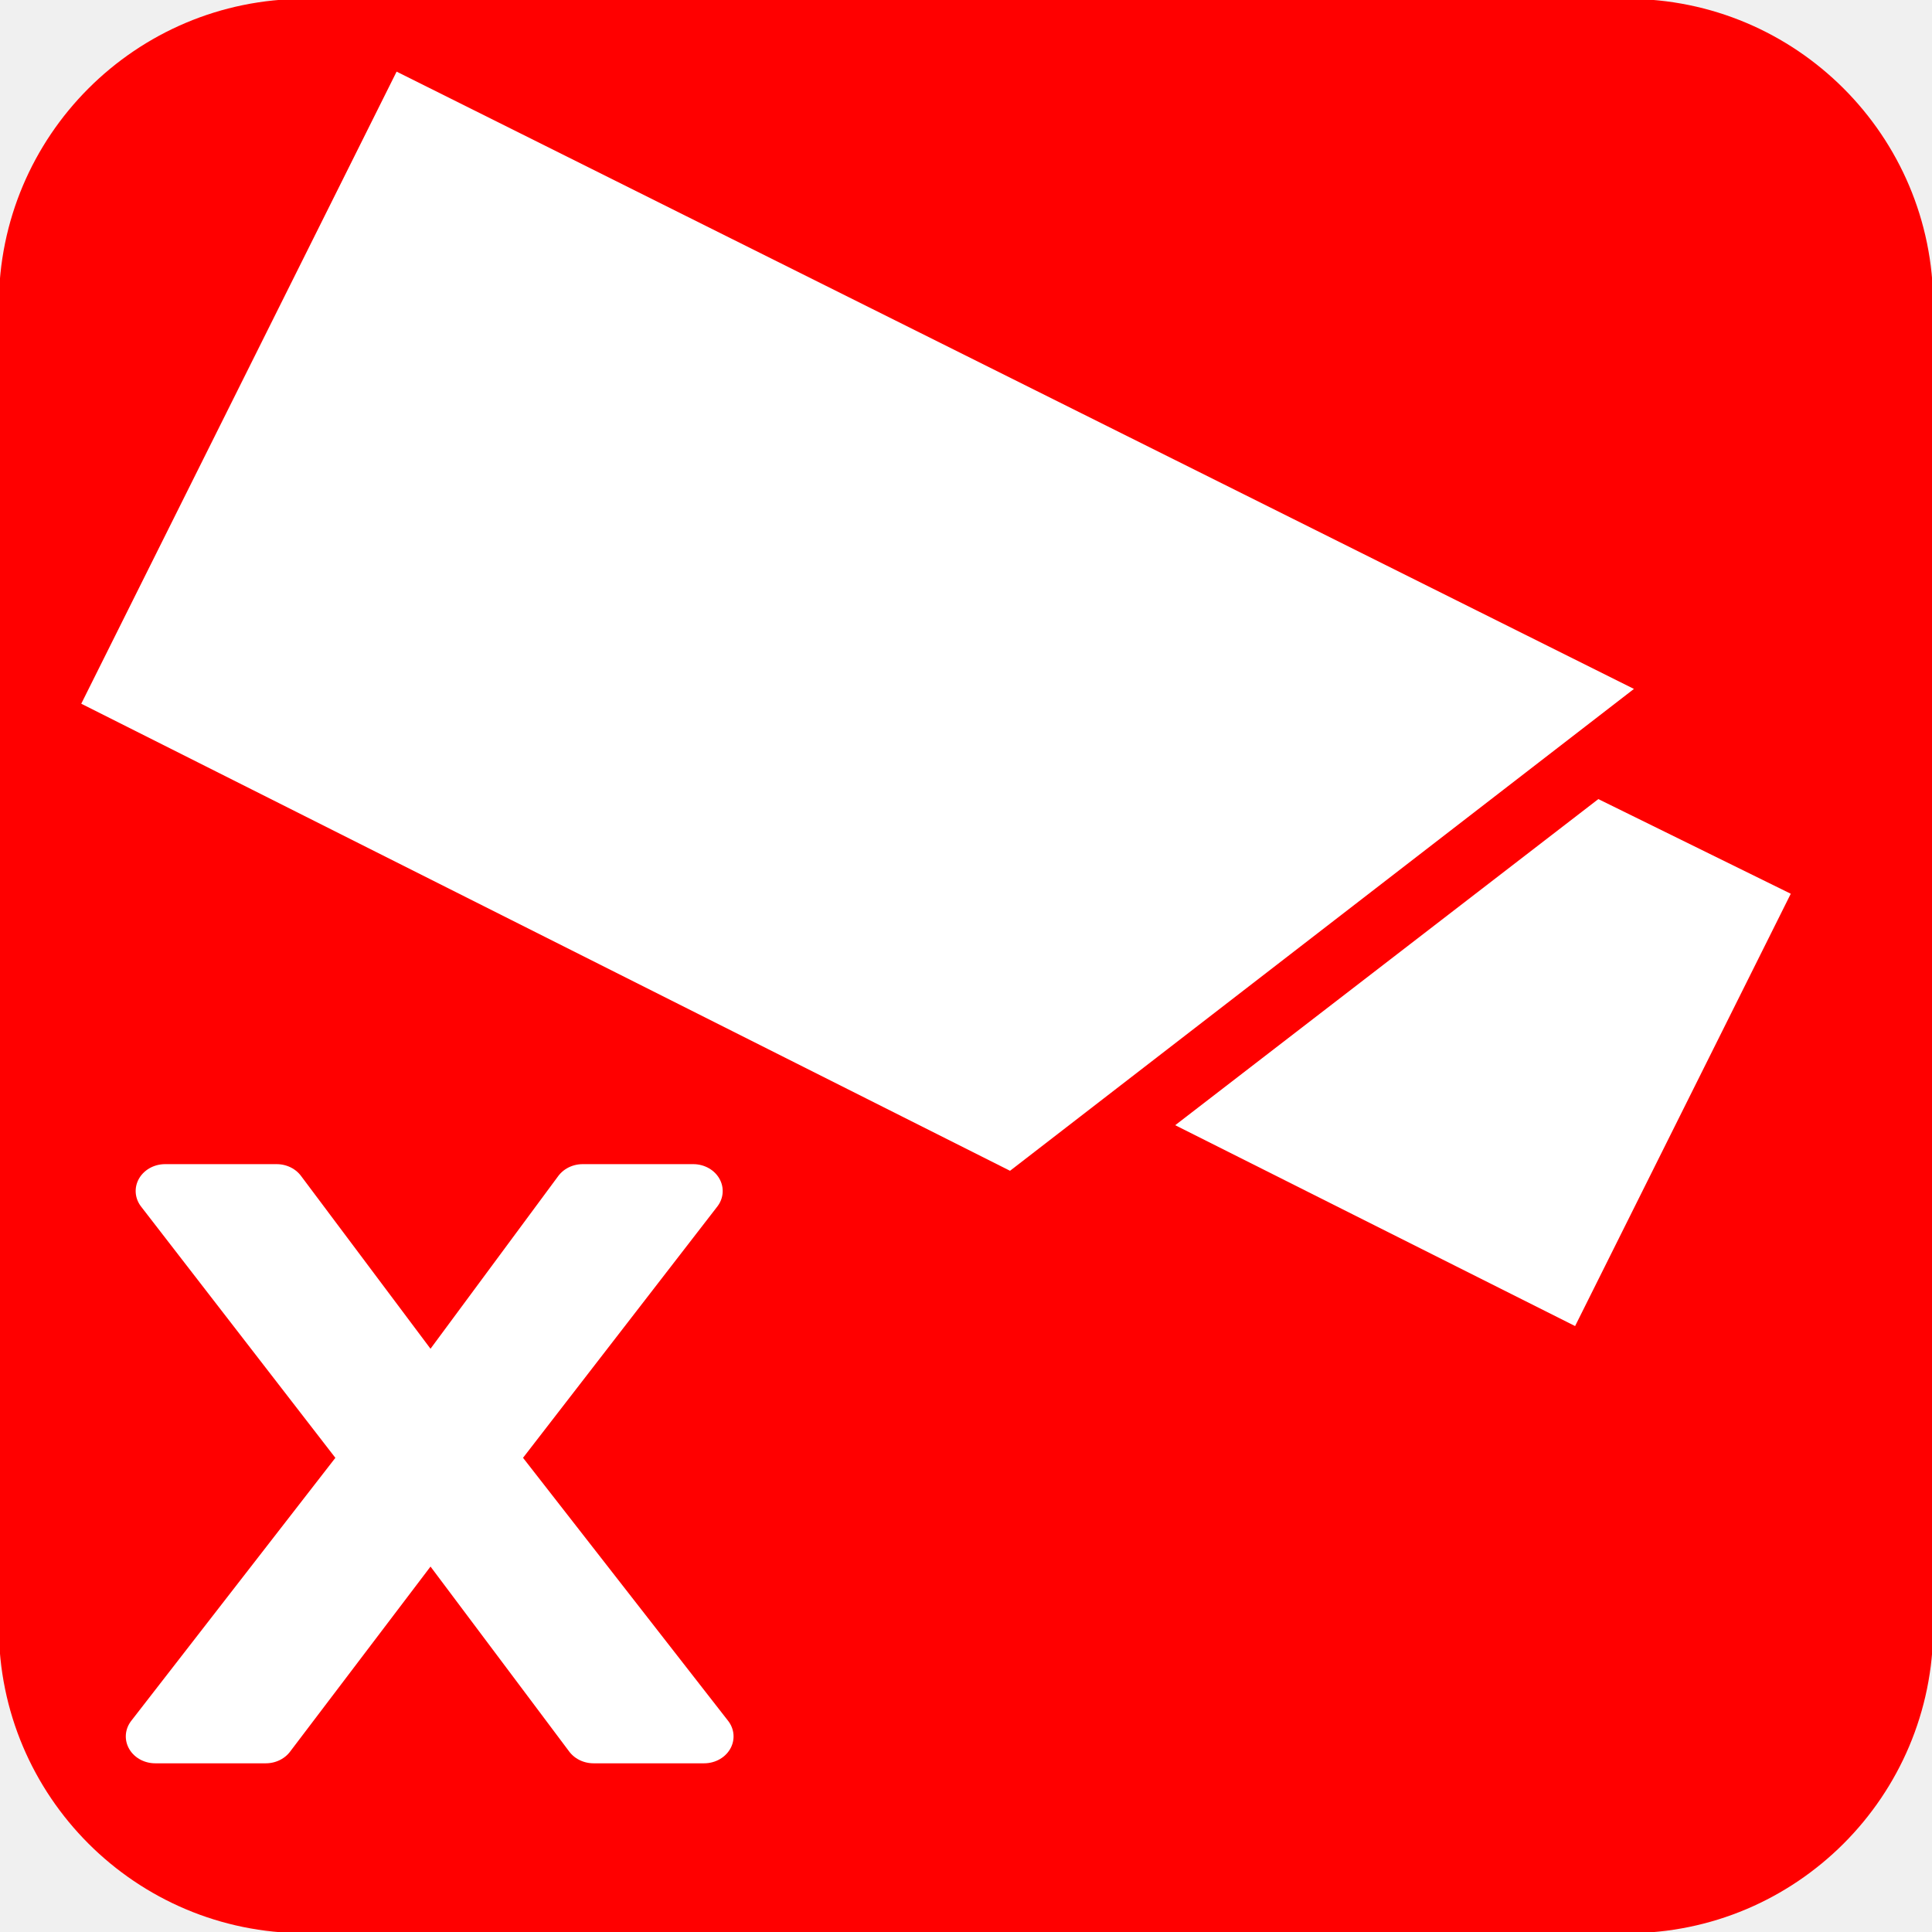
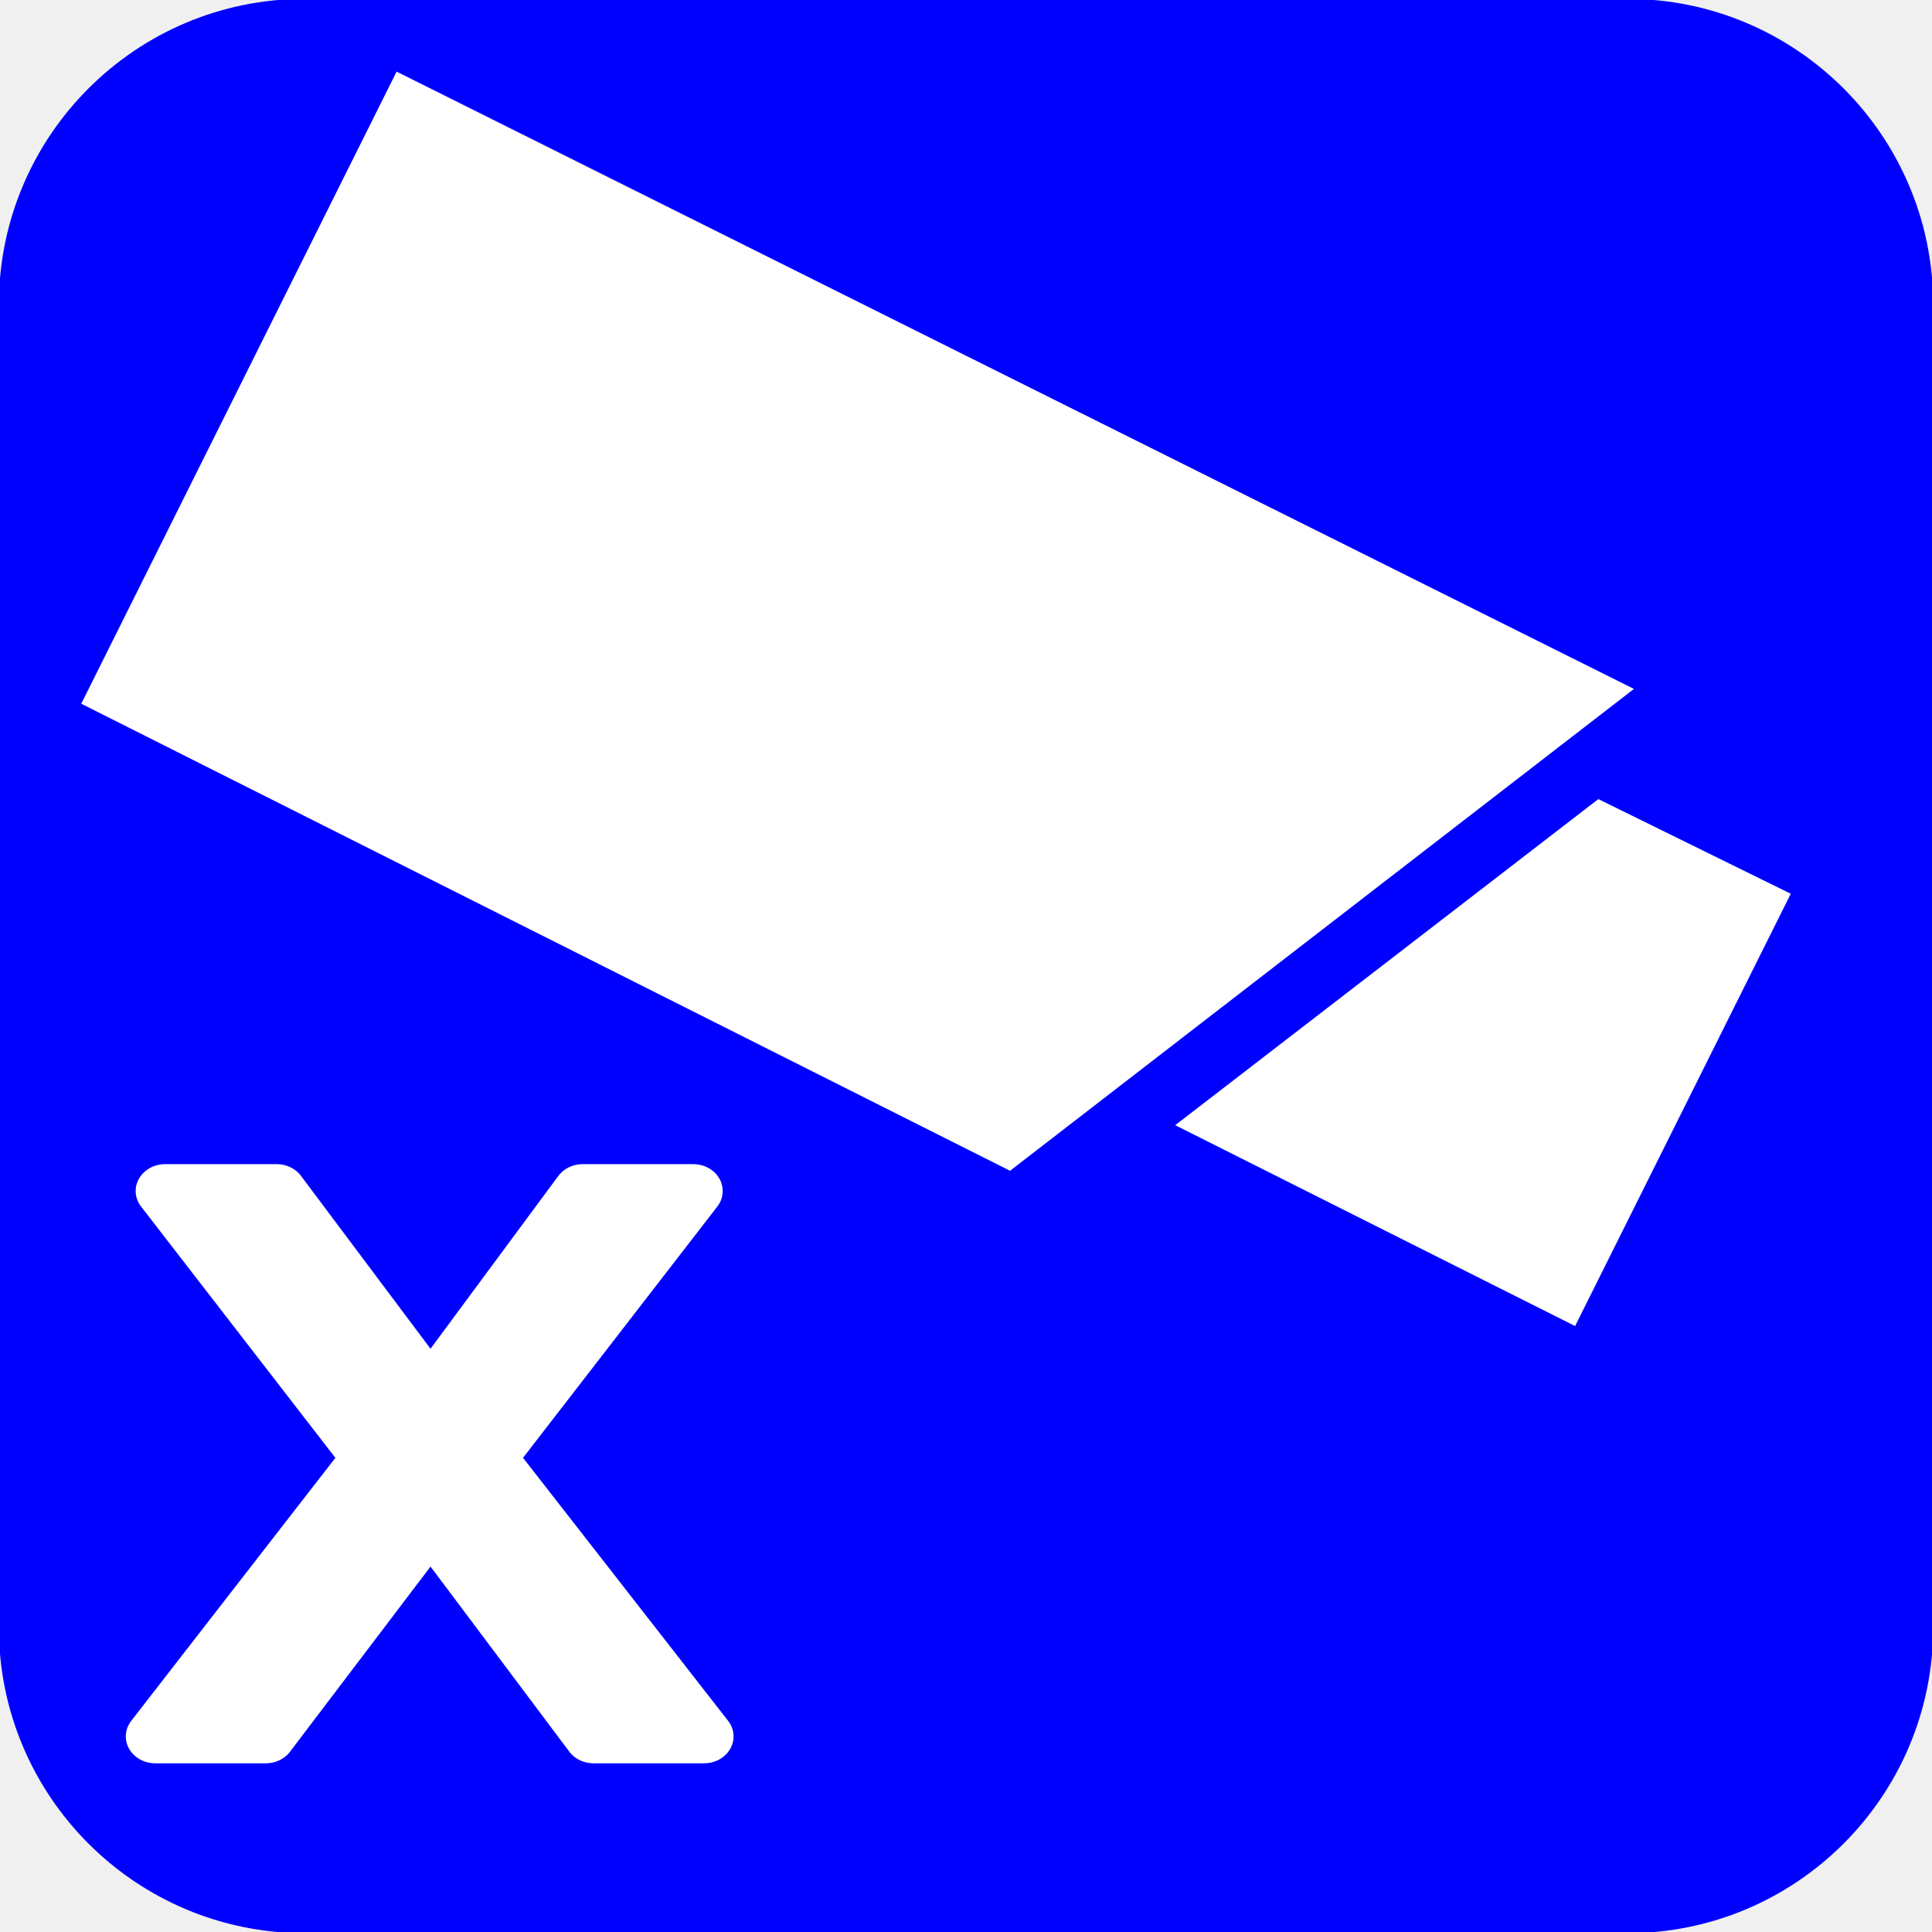
<svg xmlns="http://www.w3.org/2000/svg" width="32" height="32" viewBox="0 0 32 32" id="svg2" version="1.1">
  <defs id="defs4" />
  <g id="layer1" transform="translate(0,-1020.362)">
-     <rect style="color:#000000;clip-rule:nonzero;display:inline;overflow:visible;visibility:visible;opacity:1;isolation:auto;mix-blend-mode:normal;color-interpolation:sRGB;color-interpolation-filters:linearRGB;solid-color:#000000;solid-opacity:1;fill:#ff0000;fill-opacity:1;fill-rule:evenodd;stroke:none;stroke-width:1px;stroke-linecap:butt;stroke-linejoin:miter;stroke-miterlimit:4;stroke-dasharray:none;stroke-dashoffset:0;stroke-opacity:1;color-rendering:auto;image-rendering:auto;shape-rendering:auto;text-rendering:auto;enable-background:accumulate" id="rect8068" width="32.039" height="32.039" x="-0.019" y="1020.343" ry="5.067" />
+     <rect style="color:#000000;clip-rule:nonzero;display:inline;overflow:visible;visibility:visible;opacity:1;isolation:auto;mix-blend-mode:normal;color-interpolation:sRGB;color-interpolation-filters:linearRGB;solid-color:#000000;solid-opacity:1;fill:#0000ff;fill-opacity:1;fill-rule:evenodd;stroke:none;stroke-width:1px;stroke-linecap:butt;stroke-linejoin:miter;stroke-miterlimit:4;stroke-dasharray:none;stroke-dashoffset:0;stroke-opacity:1;color-rendering:auto;image-rendering:auto;shape-rendering:auto;text-rendering:auto;enable-background:accumulate" id="rect8068" width="32.039" height="32.039" x="-0.019" y="1020.343" ry="5.067" />
    <g id="g8142" style="fill:#ffffff;fill-opacity:1" transform="matrix(0.8948217,0.4464238,-0.4464238,0.8948217,464.3301,98.31453)">
      <path id="rect8127" d="m 2.539,1030.485 22.903,0 -5.684,11.755 -17.219,-0.055 z" style="color:#000000;clip-rule:nonzero;display:inline;overflow:visible;visibility:visible;opacity:1;isolation:auto;mix-blend-mode:normal;color-interpolation:sRGB;color-interpolation-filters:linearRGB;solid-color:#000000;solid-opacity:1;fill:#ffffff;fill-opacity:1;fill-rule:evenodd;stroke:none;stroke-width:1px;stroke-linecap:butt;stroke-linejoin:miter;stroke-miterlimit:4;stroke-dasharray:none;stroke-dashoffset:0;stroke-opacity:1;color-rendering:auto;image-rendering:auto;shape-rendering:auto;text-rendering:auto;enable-background:accumulate" />
      <path id="rect8135" d="m 25.729,1032.381 3.552,-0.02 0,8.002 -7.412,-0.02 z" style="color:#000000;clip-rule:nonzero;display:inline;overflow:visible;visibility:visible;opacity:1;isolation:auto;mix-blend-mode:normal;color-interpolation:sRGB;color-interpolation-filters:linearRGB;solid-color:#000000;solid-opacity:1;fill:#ffffff;fill-opacity:1;fill-rule:evenodd;stroke:none;stroke-width:1px;stroke-linecap:butt;stroke-linejoin:miter;stroke-miterlimit:4;stroke-dasharray:none;stroke-dashoffset:0;stroke-opacity:1;color-rendering:auto;image-rendering:auto;shape-rendering:auto;text-rendering:auto;enable-background:accumulate" />
    </g>
    <text xml:space="preserve" style="font-style:normal;font-weight:normal;font-size:17.618px;line-height:125%;font-family:sans-serif;letter-spacing:0px;word-spacing:0px;fill:#ffffff;fill-opacity:1;stroke:#ffffff;stroke-width:0.932;stroke-linecap:round;stroke-linejoin:round;stroke-opacity:1;stroke-miterlimit:4;stroke-dasharray:none;" x="2.145" y="1097.875" id="text8188" transform="scale(1.04647,0.9555938)">
      <tspan id="tspan8190" x="2.145" y="1097.875" style="stroke-width:0.932;stroke-miterlimit:4;stroke-dasharray:none;stroke-linejoin:round;stroke-linecap:round;">x</tspan>
    </text>
  </g>
</svg>
